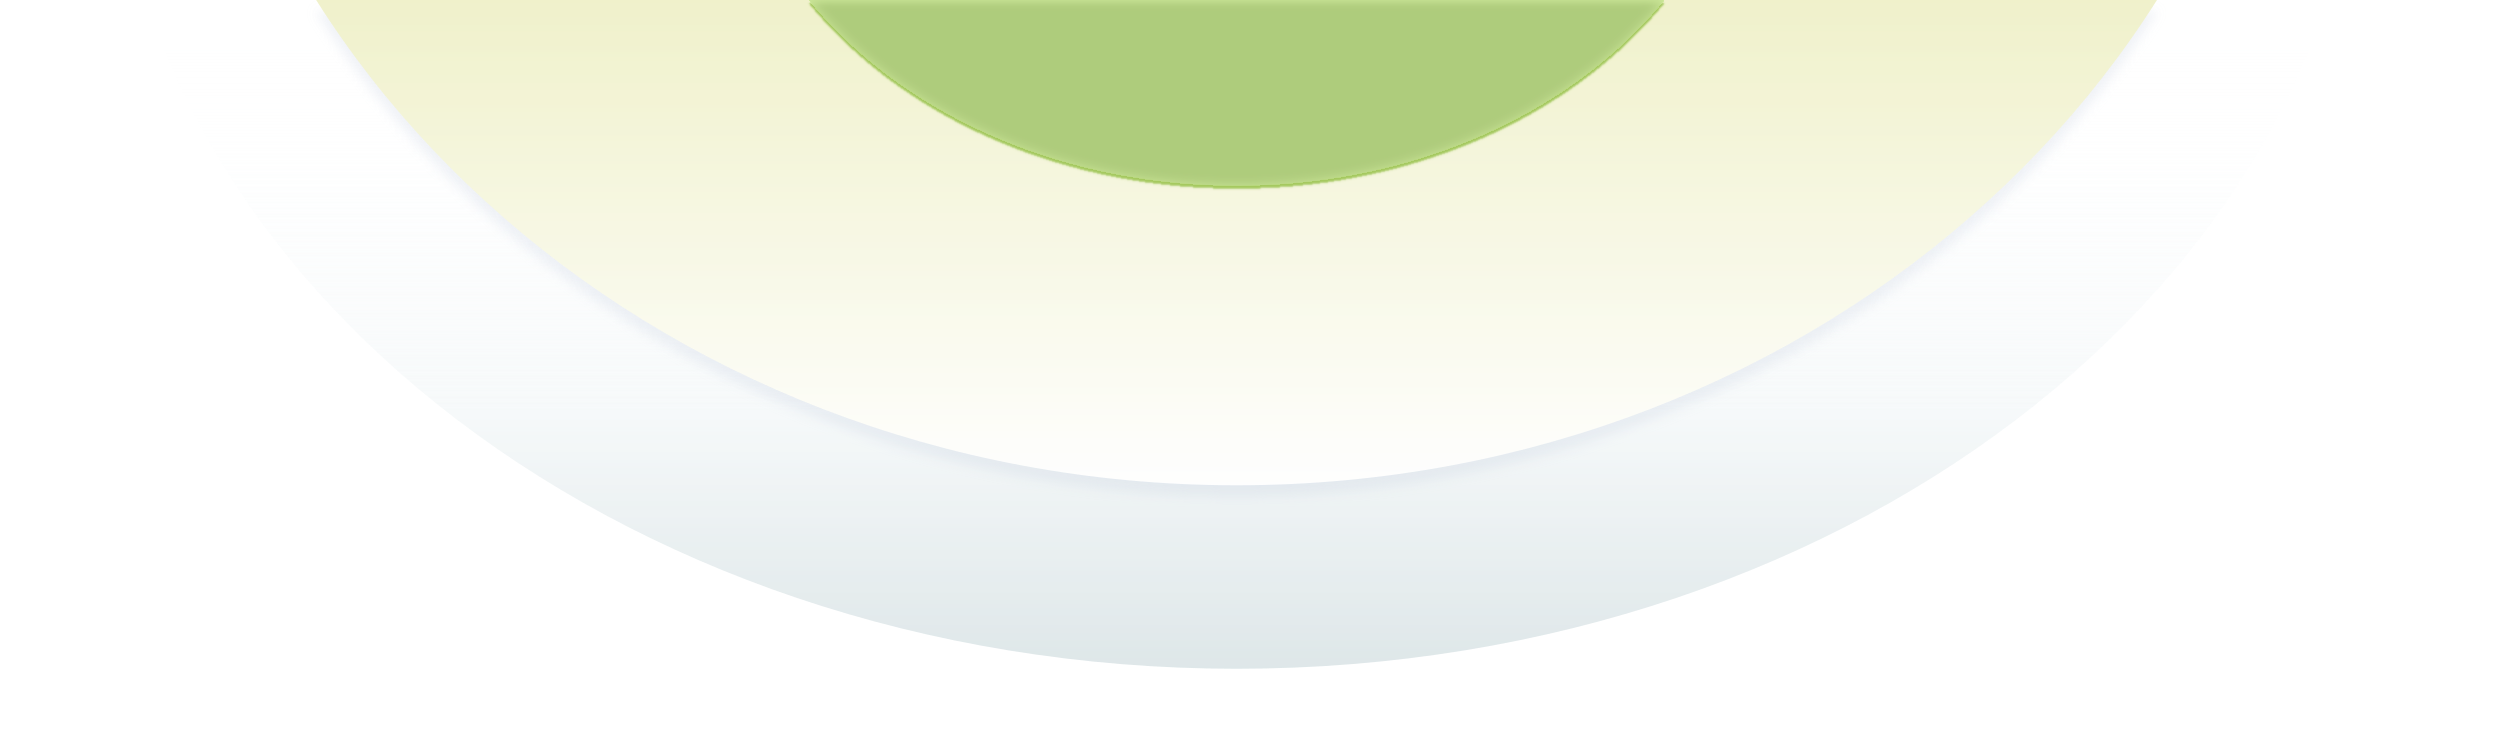
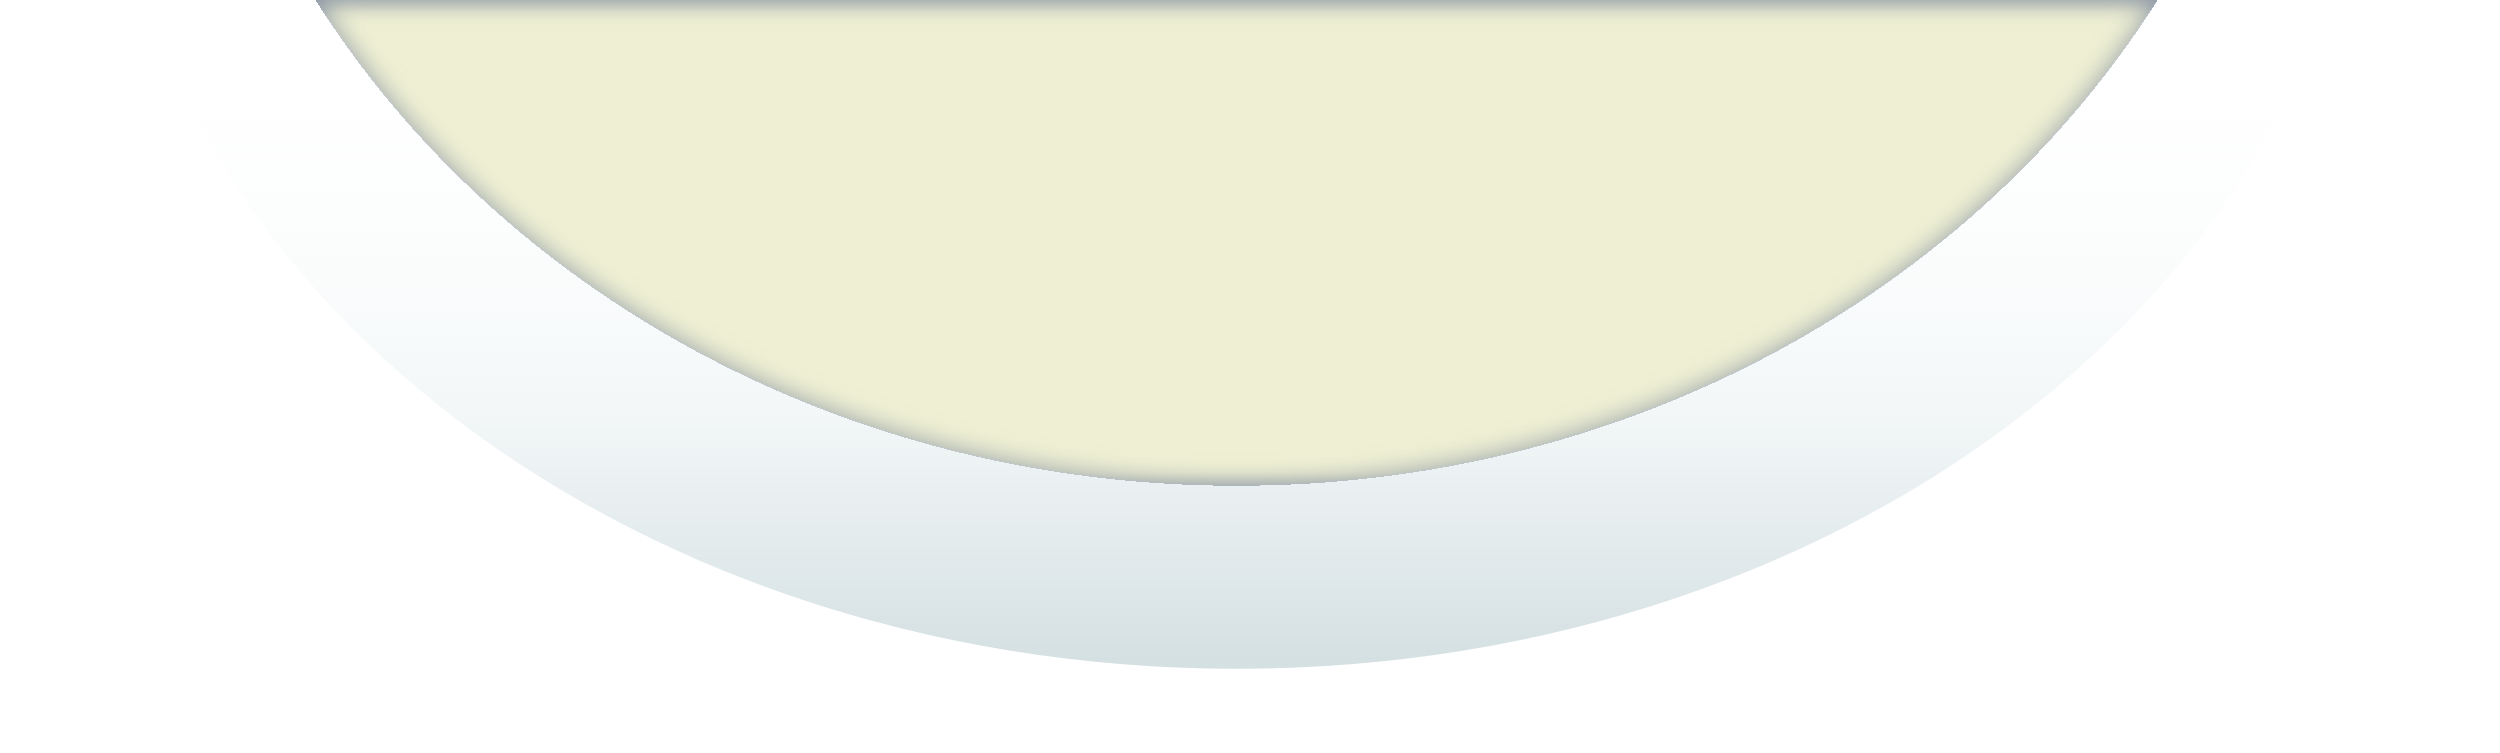
- <svg xmlns="http://www.w3.org/2000/svg" fill="none" viewBox="0 0 930 280">
-   <mask id="a" maskUnits="userSpaceOnUse" x="0" y="0" width="930" height="280">
-     <path fill="#C4C4C4" d="M0 0h930v280H0z" />
+ <svg xmlns="http://www.w3.org/2000/svg" width="930" height="280" viewBox="0 0 930 280" fill="none">
+   <mask id="mask0" mask-type="alpha" maskUnits="userSpaceOnUse" x="0" y="0" width="930" height="280">
+     <rect width="930" height="280" fill="#C4C4C4" />
  </mask>
-   <g mask="url(#a)">
-     <ellipse cx="460" cy="-86.11" rx="420" ry="334.89" fill="url(#paint0_linear)" />
-     <g filter="url(#filter0_d)">
-       <ellipse cx="460" cy="-179.74" rx="395" ry="360.26" fill="url(#paint1_linear)" />
-     </g>
-     <g filter="url(#filter1_di)">
-       <ellipse cx="460" cy="-83.5" rx="190" ry="152.5" fill="#96BC55" />
+   <g mask="url(#mask0)">
+     <ellipse cx="460" cy="-86.108" rx="420" ry="334.892" fill="url(#paint0_linear)" />
+     <g filter="url(#filter0_i)">
+       <path fill-rule="evenodd" clip-rule="evenodd" d="M117.594 0C185.829 107.901 313.616 180.528 460 180.528C606.385 180.528 734.172 107.901 802.407 0H117.594Z" fill="#EFF0D3" />
    </g>
  </g>
  <defs>
+     <filter id="filter0_i" x="117.594" y="0" width="684.813" height="180.528" filterUnits="userSpaceOnUse" color-interpolation-filters="sRGB">
+       <feFlood flood-opacity="0" result="BackgroundImageFix" />
+       <feBlend mode="normal" in="SourceGraphic" in2="BackgroundImageFix" result="shape" />
+       <feColorMatrix in="SourceAlpha" type="matrix" values="0 0 0 0 0 0 0 0 0 0 0 0 0 0 0 0 0 0 127 0" result="hardAlpha" />
+       <feOffset />
+       <feGaussianBlur stdDeviation="5" />
+       <feComposite in2="hardAlpha" operator="arithmetic" k2="-1" k3="1" />
+       <feColorMatrix type="matrix" values="0 0 0 0 0.396 0 0 0 0 0.455 0 0 0 0 0.573 0 0 0 0.7 0" />
+       <feBlend mode="normal" in2="shape" result="effect1_innerShadow" />
+     </filter>
    <linearGradient id="paint0_linear" x1="460" y1="283" x2="460" y2="-56" gradientUnits="userSpaceOnUse">
      <stop stop-color="#C9D7DA" />
-       <stop offset=".38" stop-color="#F3F7F8" />
-       <stop offset=".8" stop-color="#fff" stop-opacity="0" />
+       <stop offset="0.383" stop-color="#F3F7F8" />
+       <stop offset="0.803" stop-color="white" stop-opacity="0" />
    </linearGradient>
-     <linearGradient id="paint1_linear" x1="460" y1="-235" x2="460" y2="180.53" gradientUnits="userSpaceOnUse">
-       <stop stop-color="#D3D664" />
-       <stop offset="1" stop-color="#FEFEFE" />
-     </linearGradient>
-     <filter id="filter0_d" x="61" y="-540" width="798" height="728.53" filterUnits="userSpaceOnUse" color-interpolation-filters="sRGB">
-       <feFlood flood-opacity="0" result="BackgroundImageFix" />
-       <feColorMatrix in="SourceAlpha" values="0 0 0 0 0 0 0 0 0 0 0 0 0 0 0 0 0 0 127 0" />
-       <feOffset dy="4" />
-       <feGaussianBlur stdDeviation="2" />
-       <feColorMatrix values="0 0 0 0 0.623 0 0 0 0 0.681 0 0 0 0 0.792 0 0 0 0.2 0" />
-       <feBlend in2="BackgroundImageFix" result="effect1_dropShadow" />
-       <feBlend in="SourceGraphic" in2="effect1_dropShadow" result="shape" />
-     </filter>
-     <filter id="filter1_di" x="269" y="-236" width="382" height="307" filterUnits="userSpaceOnUse" color-interpolation-filters="sRGB">
-       <feFlood flood-opacity="0" result="BackgroundImageFix" />
-       <feColorMatrix in="SourceAlpha" values="0 0 0 0 0 0 0 0 0 0 0 0 0 0 0 0 0 0 127 0" />
-       <feOffset dy="1" />
-       <feGaussianBlur stdDeviation=".5" />
-       <feColorMatrix values="0 0 0 0 0.529 0 0 0 0 0.717 0 0 0 0 0.17 0 0 0 1 0" />
-       <feBlend in2="BackgroundImageFix" result="effect1_dropShadow" />
-       <feBlend in="SourceGraphic" in2="effect1_dropShadow" result="shape" />
-       <feColorMatrix in="SourceAlpha" values="0 0 0 0 0 0 0 0 0 0 0 0 0 0 0 0 0 0 127 0" result="hardAlpha" />
-       <feOffset />
-       <feGaussianBlur stdDeviation="2" />
-       <feComposite in2="hardAlpha" operator="arithmetic" k2="-1" k3="1" />
-       <feColorMatrix values="0 0 0 0 0.742 0 0 0 0 0.879 0 0 0 0 0.48 0 0 0 1 0" />
-       <feBlend in2="shape" result="effect2_innerShadow" />
-     </filter>
  </defs>
</svg>
